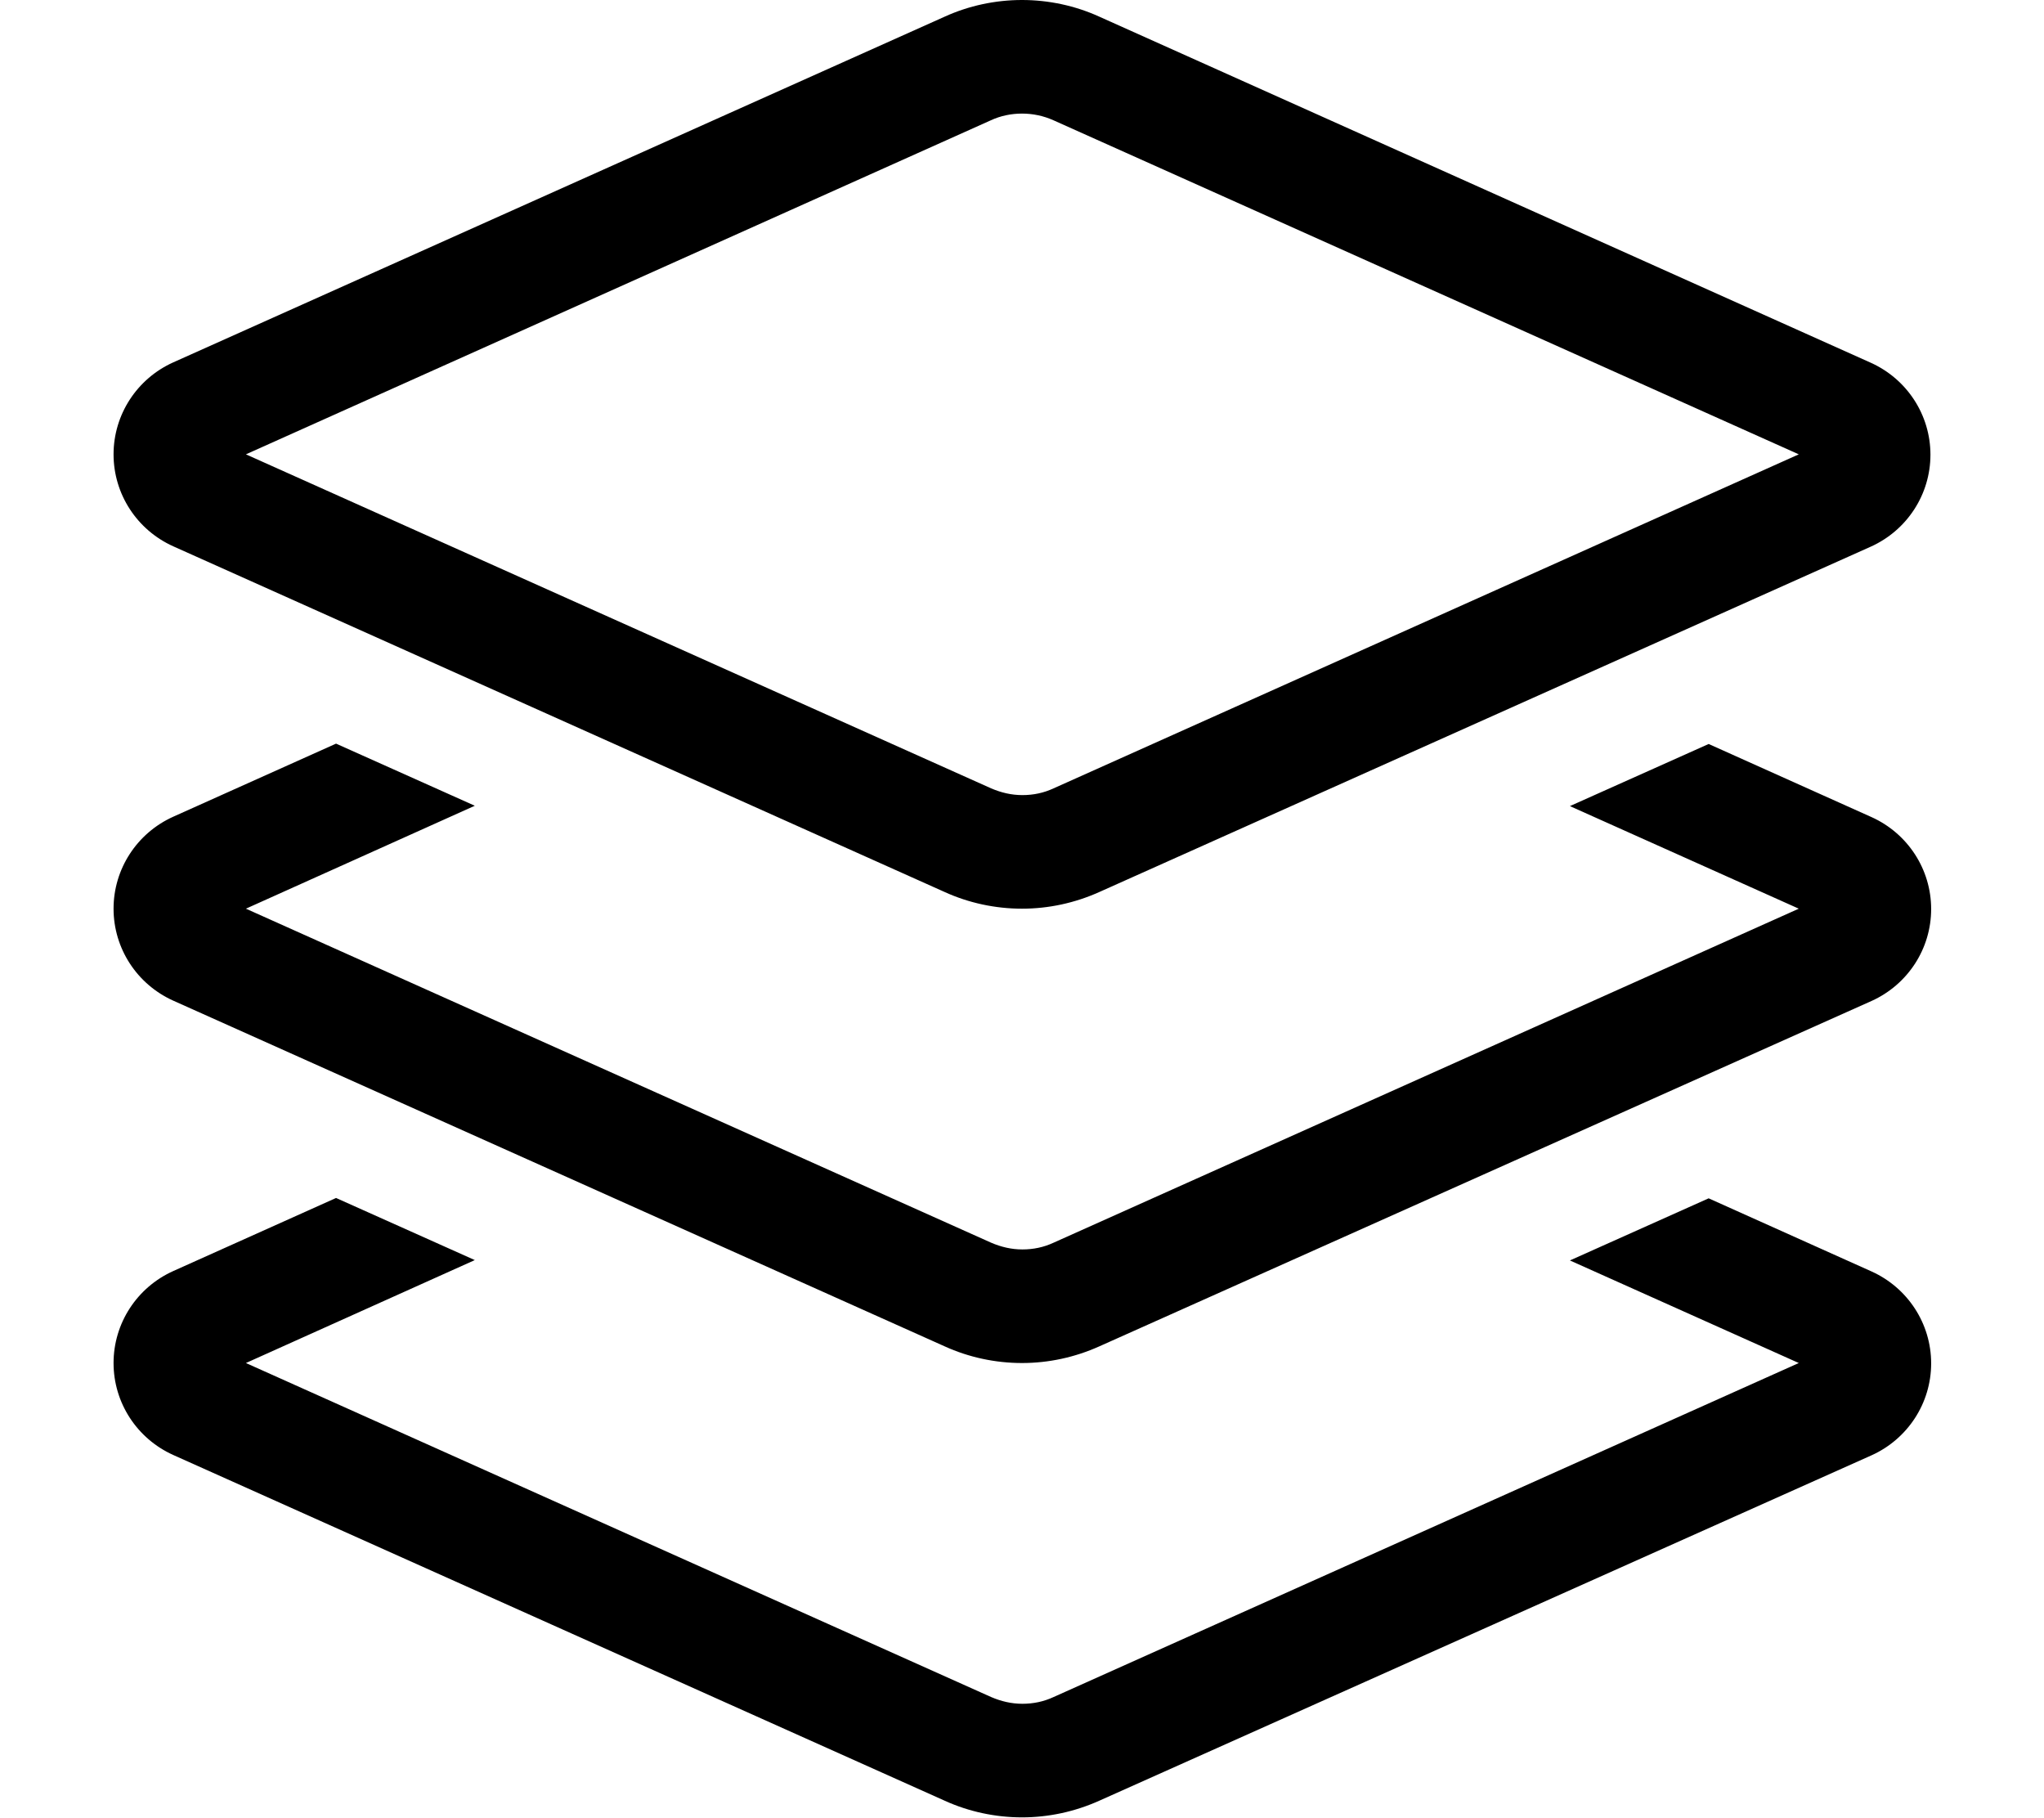
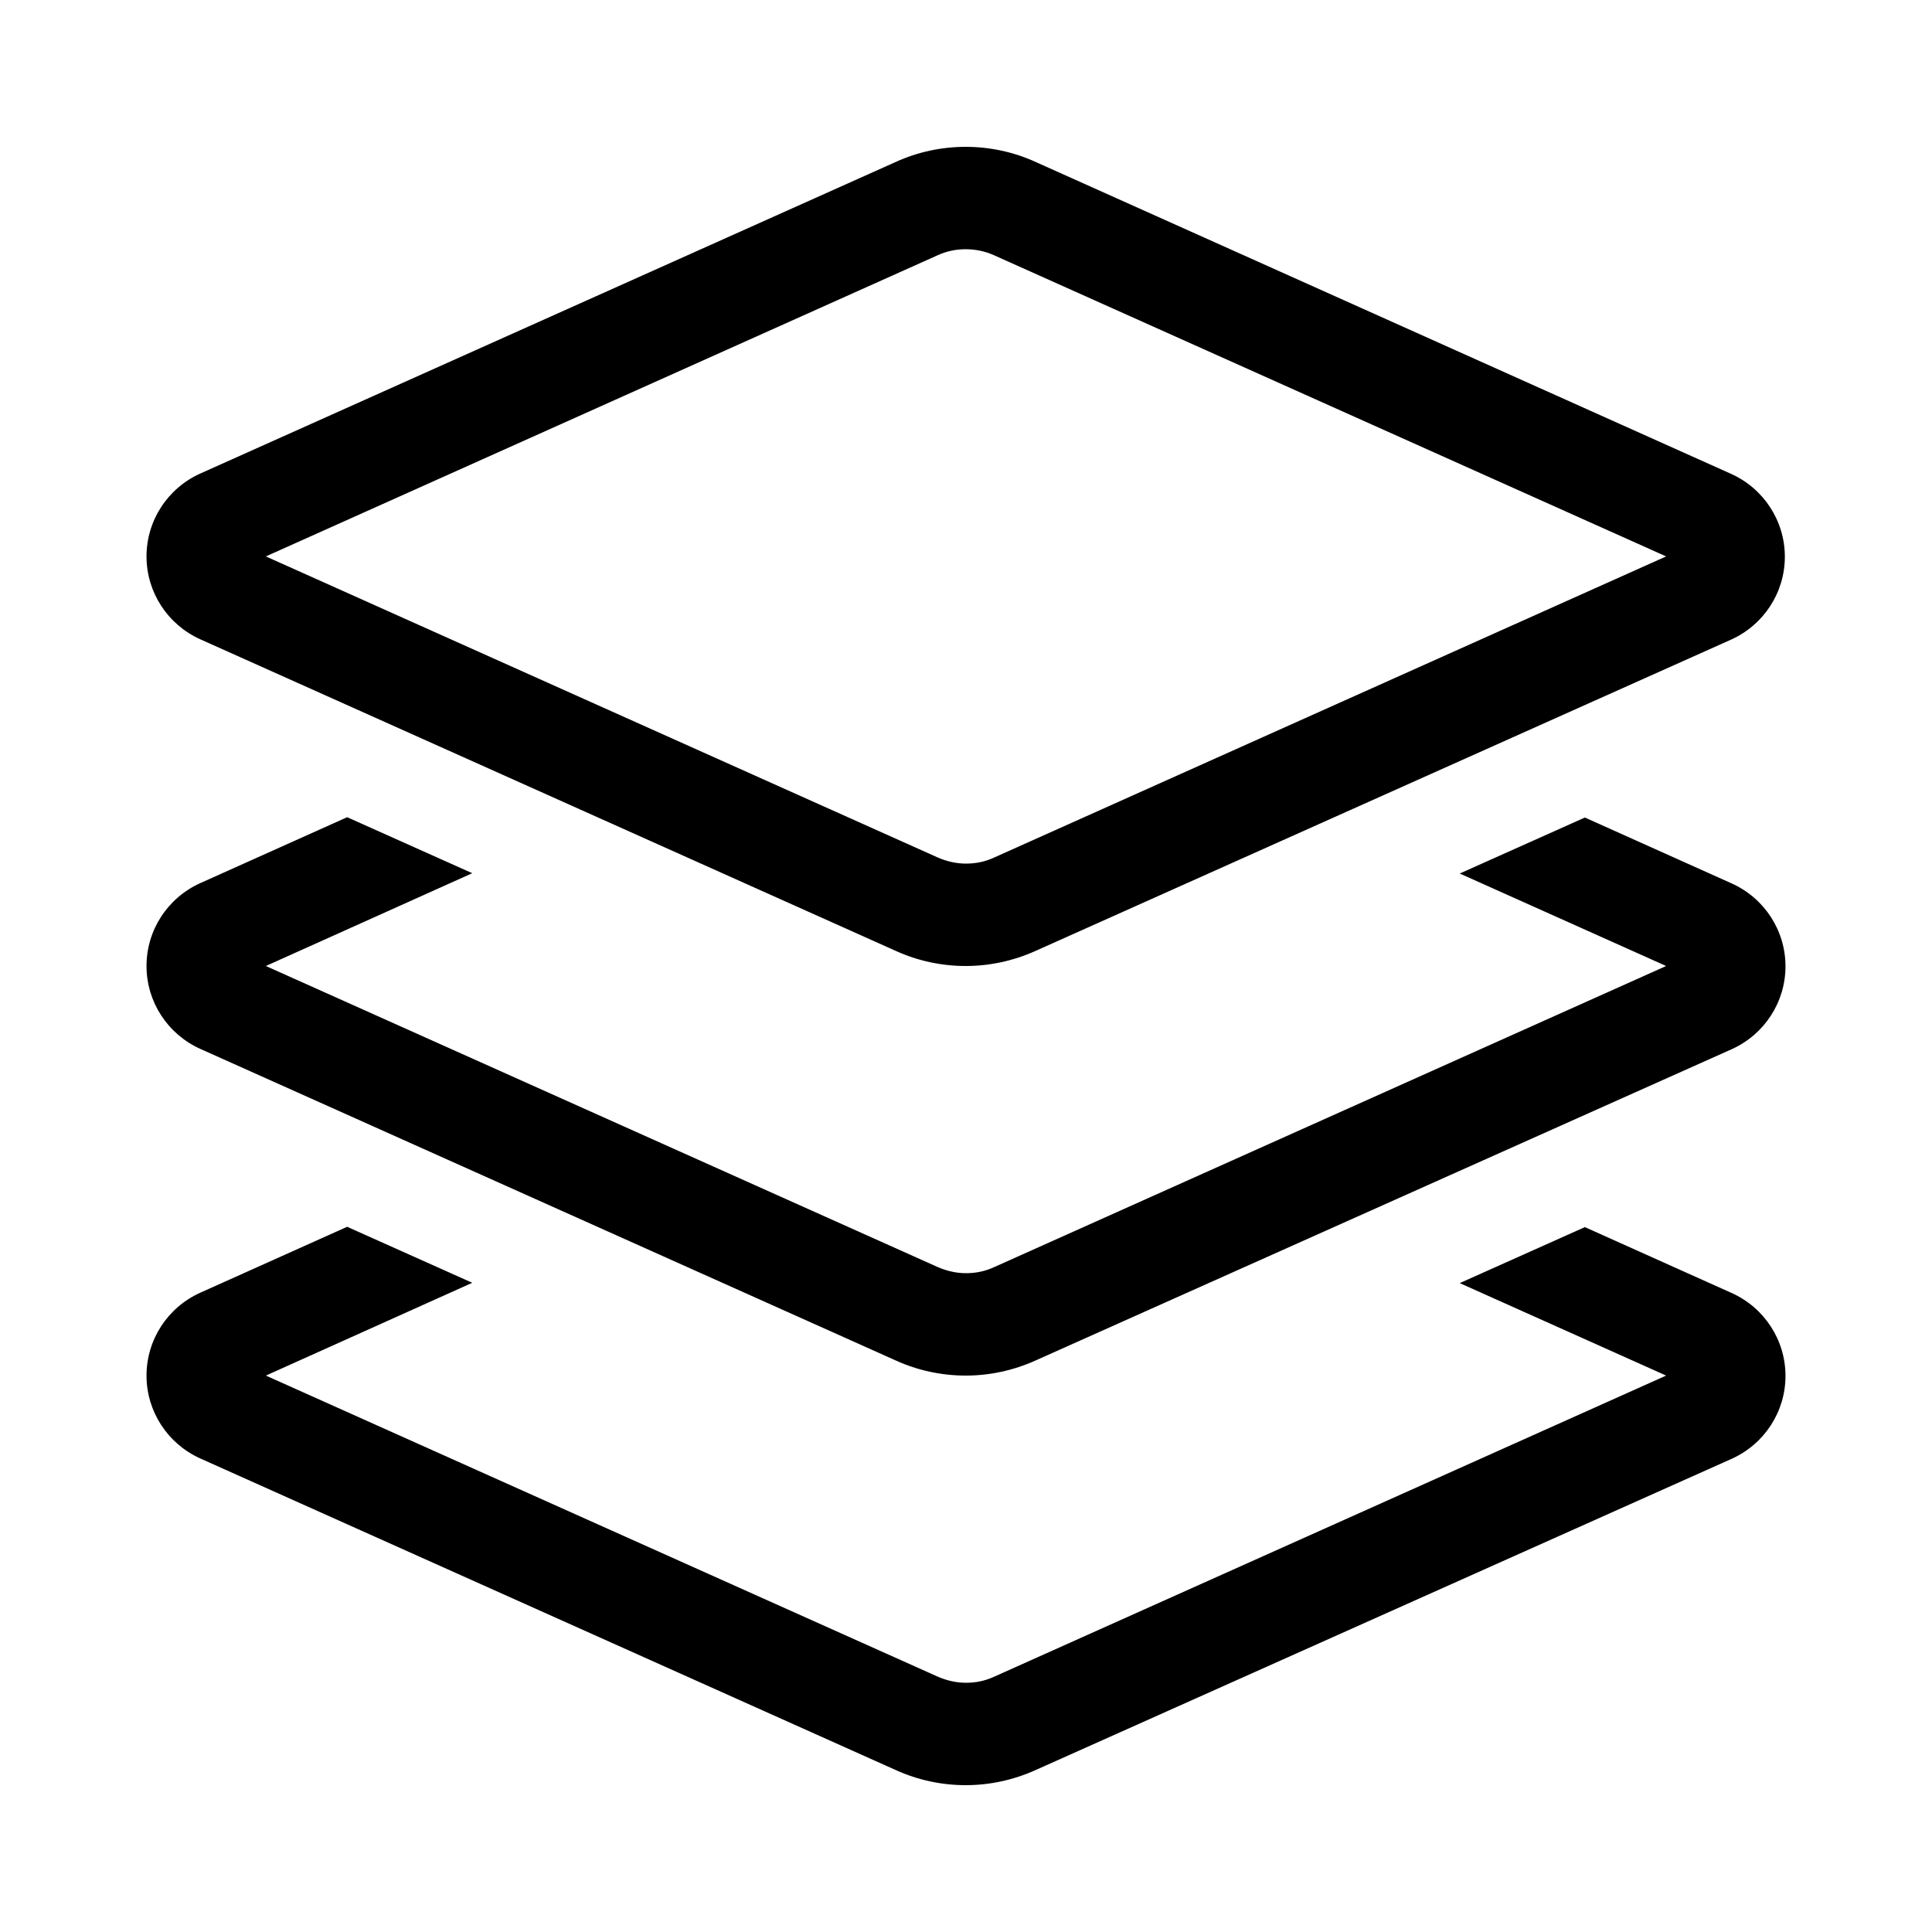
- <svg xmlns="http://www.w3.org/2000/svg" viewBox="0 0 576 512">
-   <path d="M266.2 4.7C273 1.6 280.5 0 288 0s15 1.6 21.8 4.7l217.4 97.5c10.2 4.6 16.8 14.7 16.8 25.9s-6.6 21.3-16.8 25.9L309.8 251.3c-6.9 3.1-14.3 4.7-21.8 4.7s-15-1.6-21.8-4.7L48.8 153.9C38.6 149.3 32 139.2 32 128s6.6-21.3 16.8-25.9L266.2 4.7zM288 32c-3 0-6 .6-8.8 1.9L69.3 128l210 94.1c2.8 1.2 5.7 1.9 8.8 1.9s6-.6 8.8-1.9l210-94.1-210-94.1C294 32.6 291 32 288 32zM48.8 358.1l45.9-20.6 39.1 17.5L69.3 384l210 94.1c2.8 1.2 5.7 1.9 8.8 1.9s6-.6 8.8-1.9l210-94.1-64.5-28.9 39.1-17.5 45.9 20.6c10.2 4.6 16.8 14.7 16.8 25.9s-6.6 21.3-16.8 25.9L309.8 507.3c-6.9 3.1-14.3 4.7-21.8 4.7s-15-1.6-21.8-4.7L48.8 409.9C38.6 405.3 32 395.2 32 384s6.6-21.3 16.8-25.9zM94.7 209.5l39.1 17.5L69.3 256l210 94.1c2.8 1.2 5.7 1.9 8.8 1.9s6-.6 8.8-1.9l210-94.1-64.5-28.9 39.1-17.5 45.9 20.6c10.2 4.6 16.8 14.7 16.8 25.9s-6.6 21.3-16.8 25.9L309.8 379.3c-6.9 3.1-14.3 4.7-21.8 4.7s-15-1.6-21.8-4.7L48.8 281.9C38.6 277.3 32 267.2 32 256s6.6-21.3 16.8-25.9l45.9-20.6z" />
+ <svg xmlns="http://www.w3.org/2000/svg" height="500" viewBox="0 0 500 500" width="500">
+   <path d="m0 0h500v500h-500z" fill="none" />
+   <path d="m231.864 41.892c5.631-2.567 11.842-3.892 18.053-3.892s12.422 1.325 18.053 3.892l180.035 80.742c8.447 3.81 13.912 12.174 13.912 21.449s-5.465 17.639-13.912 21.448l-180.035 80.577c-5.714 2.567-11.842 3.892-18.053 3.892s-12.422-1.325-18.053-3.892l-180.034-80.66c-8.447-3.809-13.913-12.173-13.913-21.448s5.466-17.639 13.913-21.448zm18.053 22.608c-2.484 0-4.969.497-7.287 1.573l-173.824 77.927 173.906 77.927c2.319.993 4.721 1.573 7.288 1.573s4.969-.497 7.288-1.573l173.906-77.927-173.906-77.927c-2.402-1.076-4.886-1.573-7.371-1.573zm-198.087 270.052 38.011-17.06 32.379 14.492-53.414 24.016 173.906 77.927c2.319.993 4.721 1.573 7.288 1.573s4.969-.497 7.288-1.573l173.906-77.927-53.414-23.933 32.379-14.492 38.011 17.059c8.447 3.81 13.913 12.174 13.913 21.449s-5.466 17.639-13.913 21.448l-180.2 80.577c-5.714 2.567-11.842 3.892-18.053 3.892s-12.422-1.325-18.053-3.892l-180.034-80.66c-8.447-3.809-13.913-12.173-13.913-21.448s5.466-17.639 13.913-21.448zm38.011-123.06 32.379 14.492-53.414 24.016 173.906 77.927c2.319.993 4.721 1.573 7.288 1.573s4.969-.497 7.288-1.573l173.906-77.927-53.414-23.933 32.379-14.492 38.011 17.059c8.447 3.81 13.913 12.174 13.913 21.449s-5.466 17.639-13.913 21.448l-180.2 80.577c-5.714 2.567-11.842 3.892-18.053 3.892s-12.422-1.325-18.053-3.892l-180.034-80.66c-8.447-3.809-13.913-12.173-13.913-21.448s5.466-17.639 13.913-21.448z" />
</svg>
